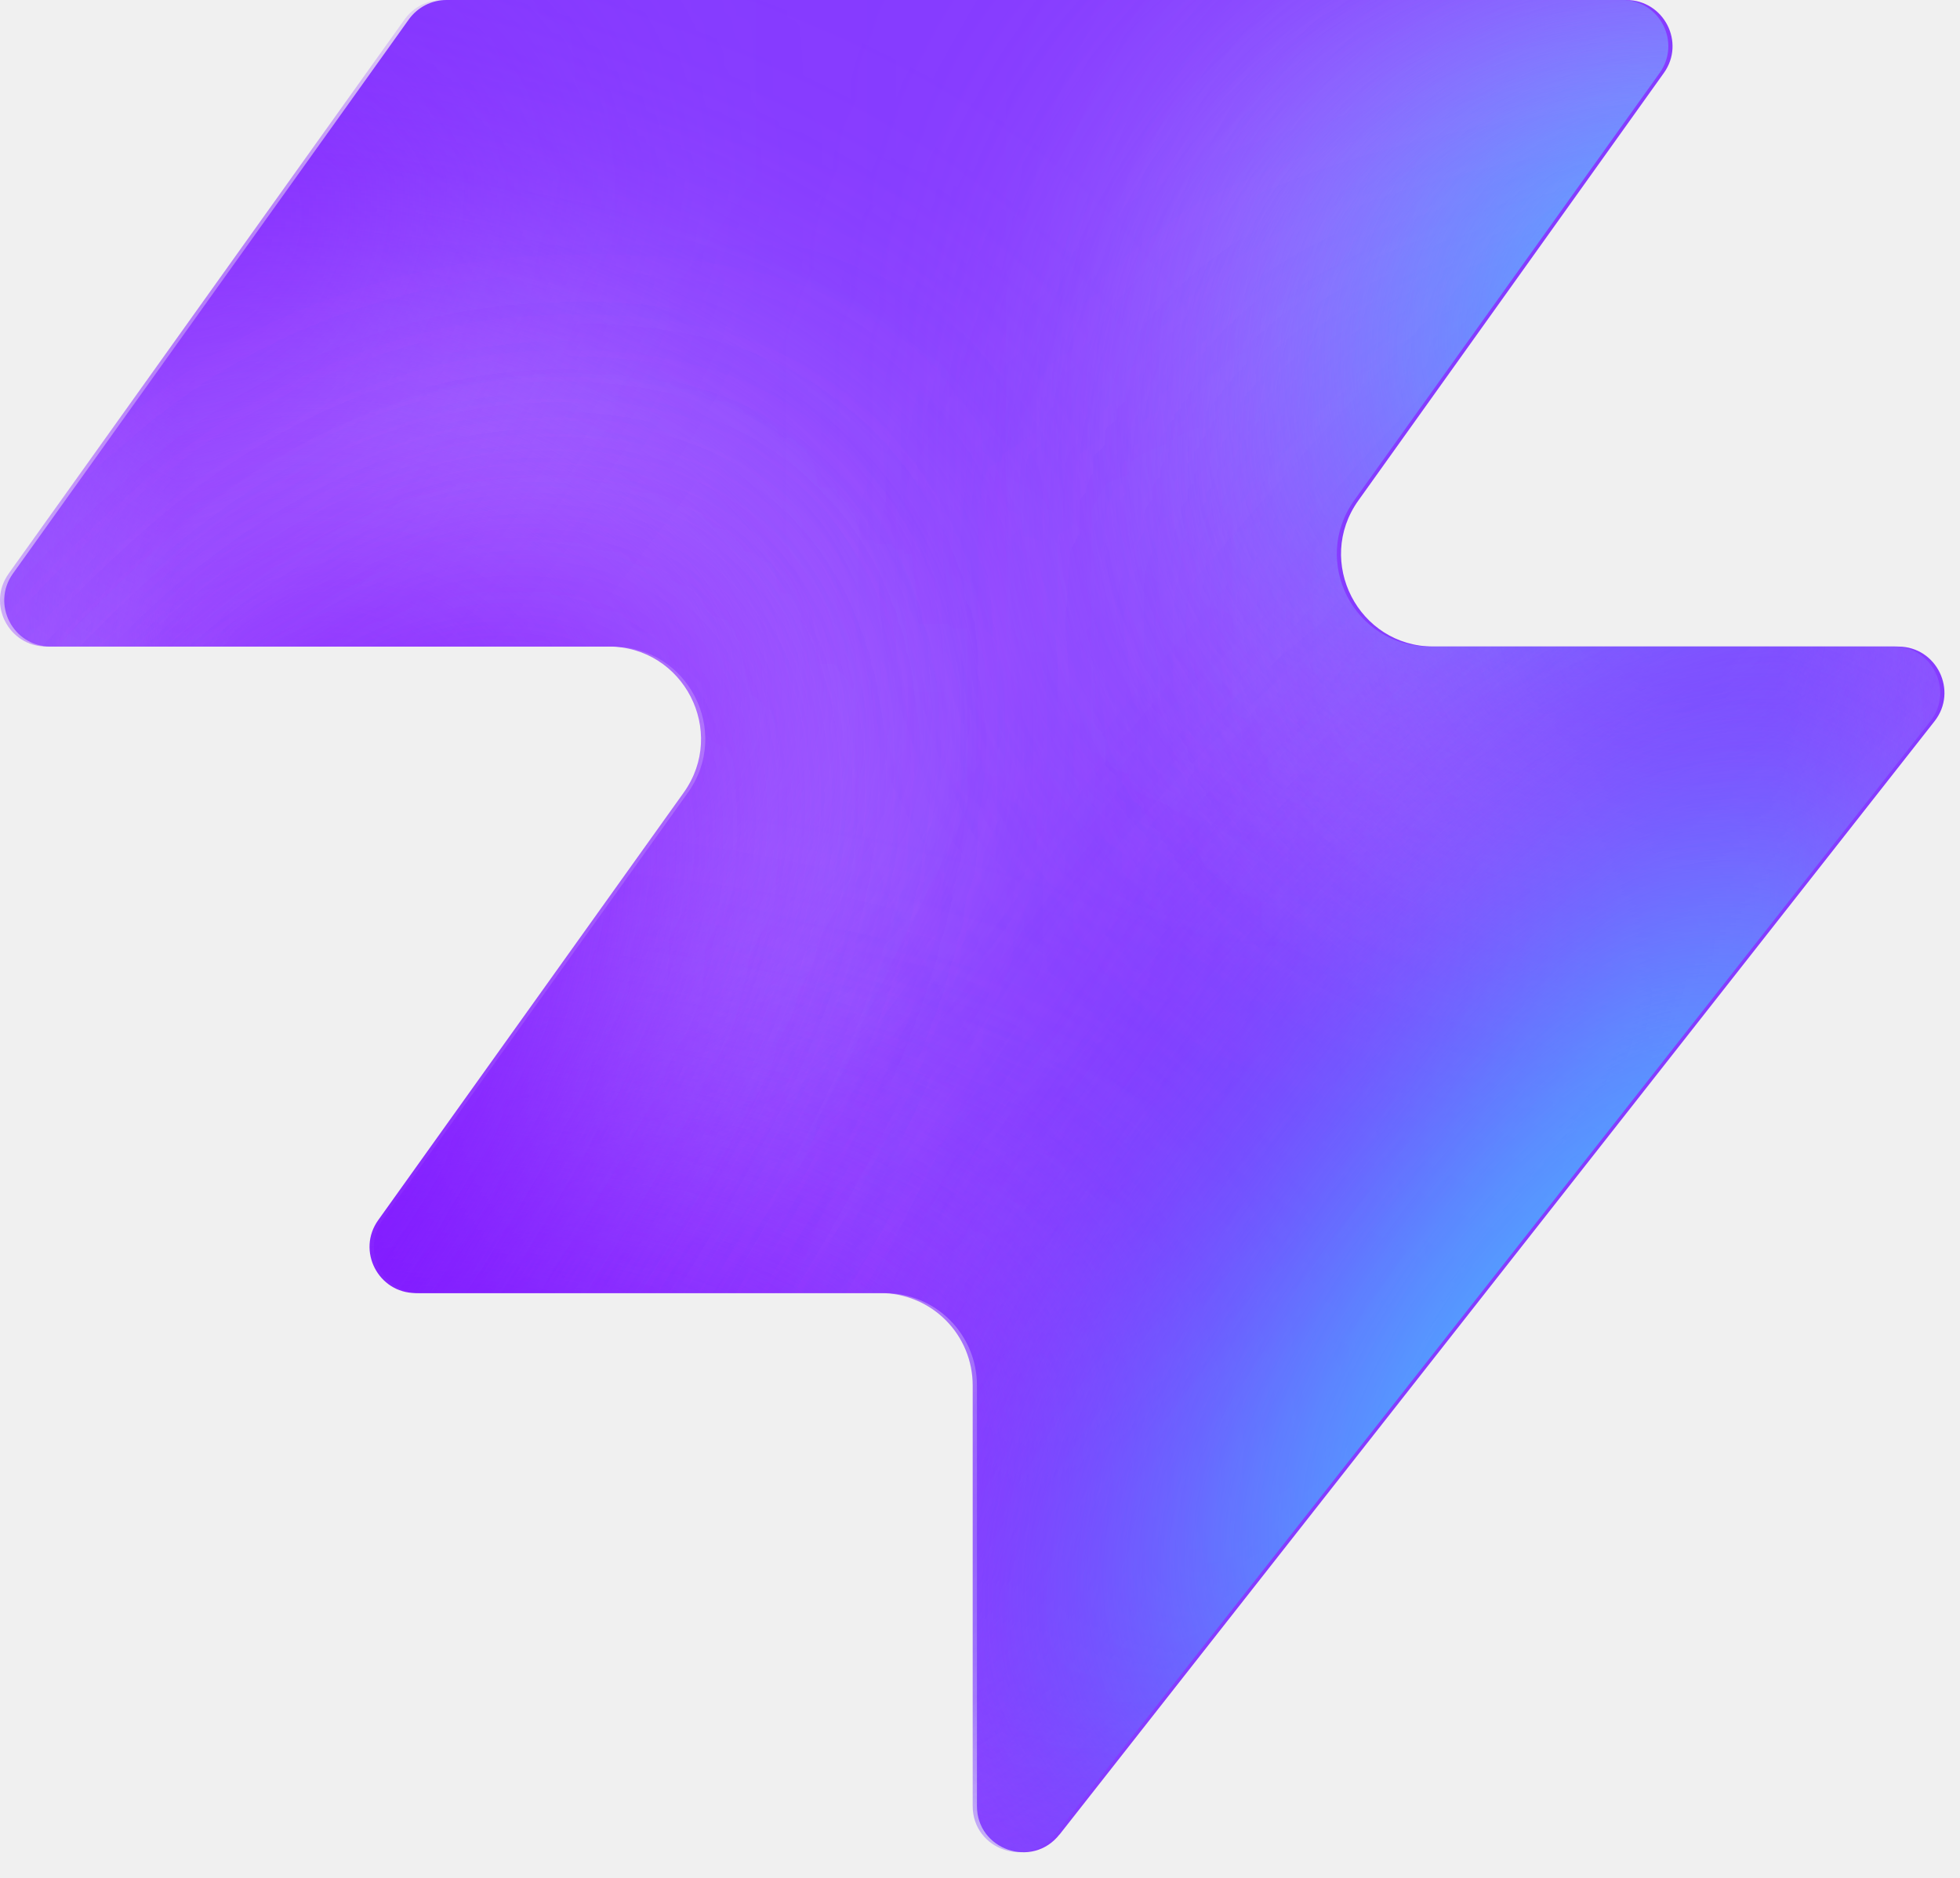
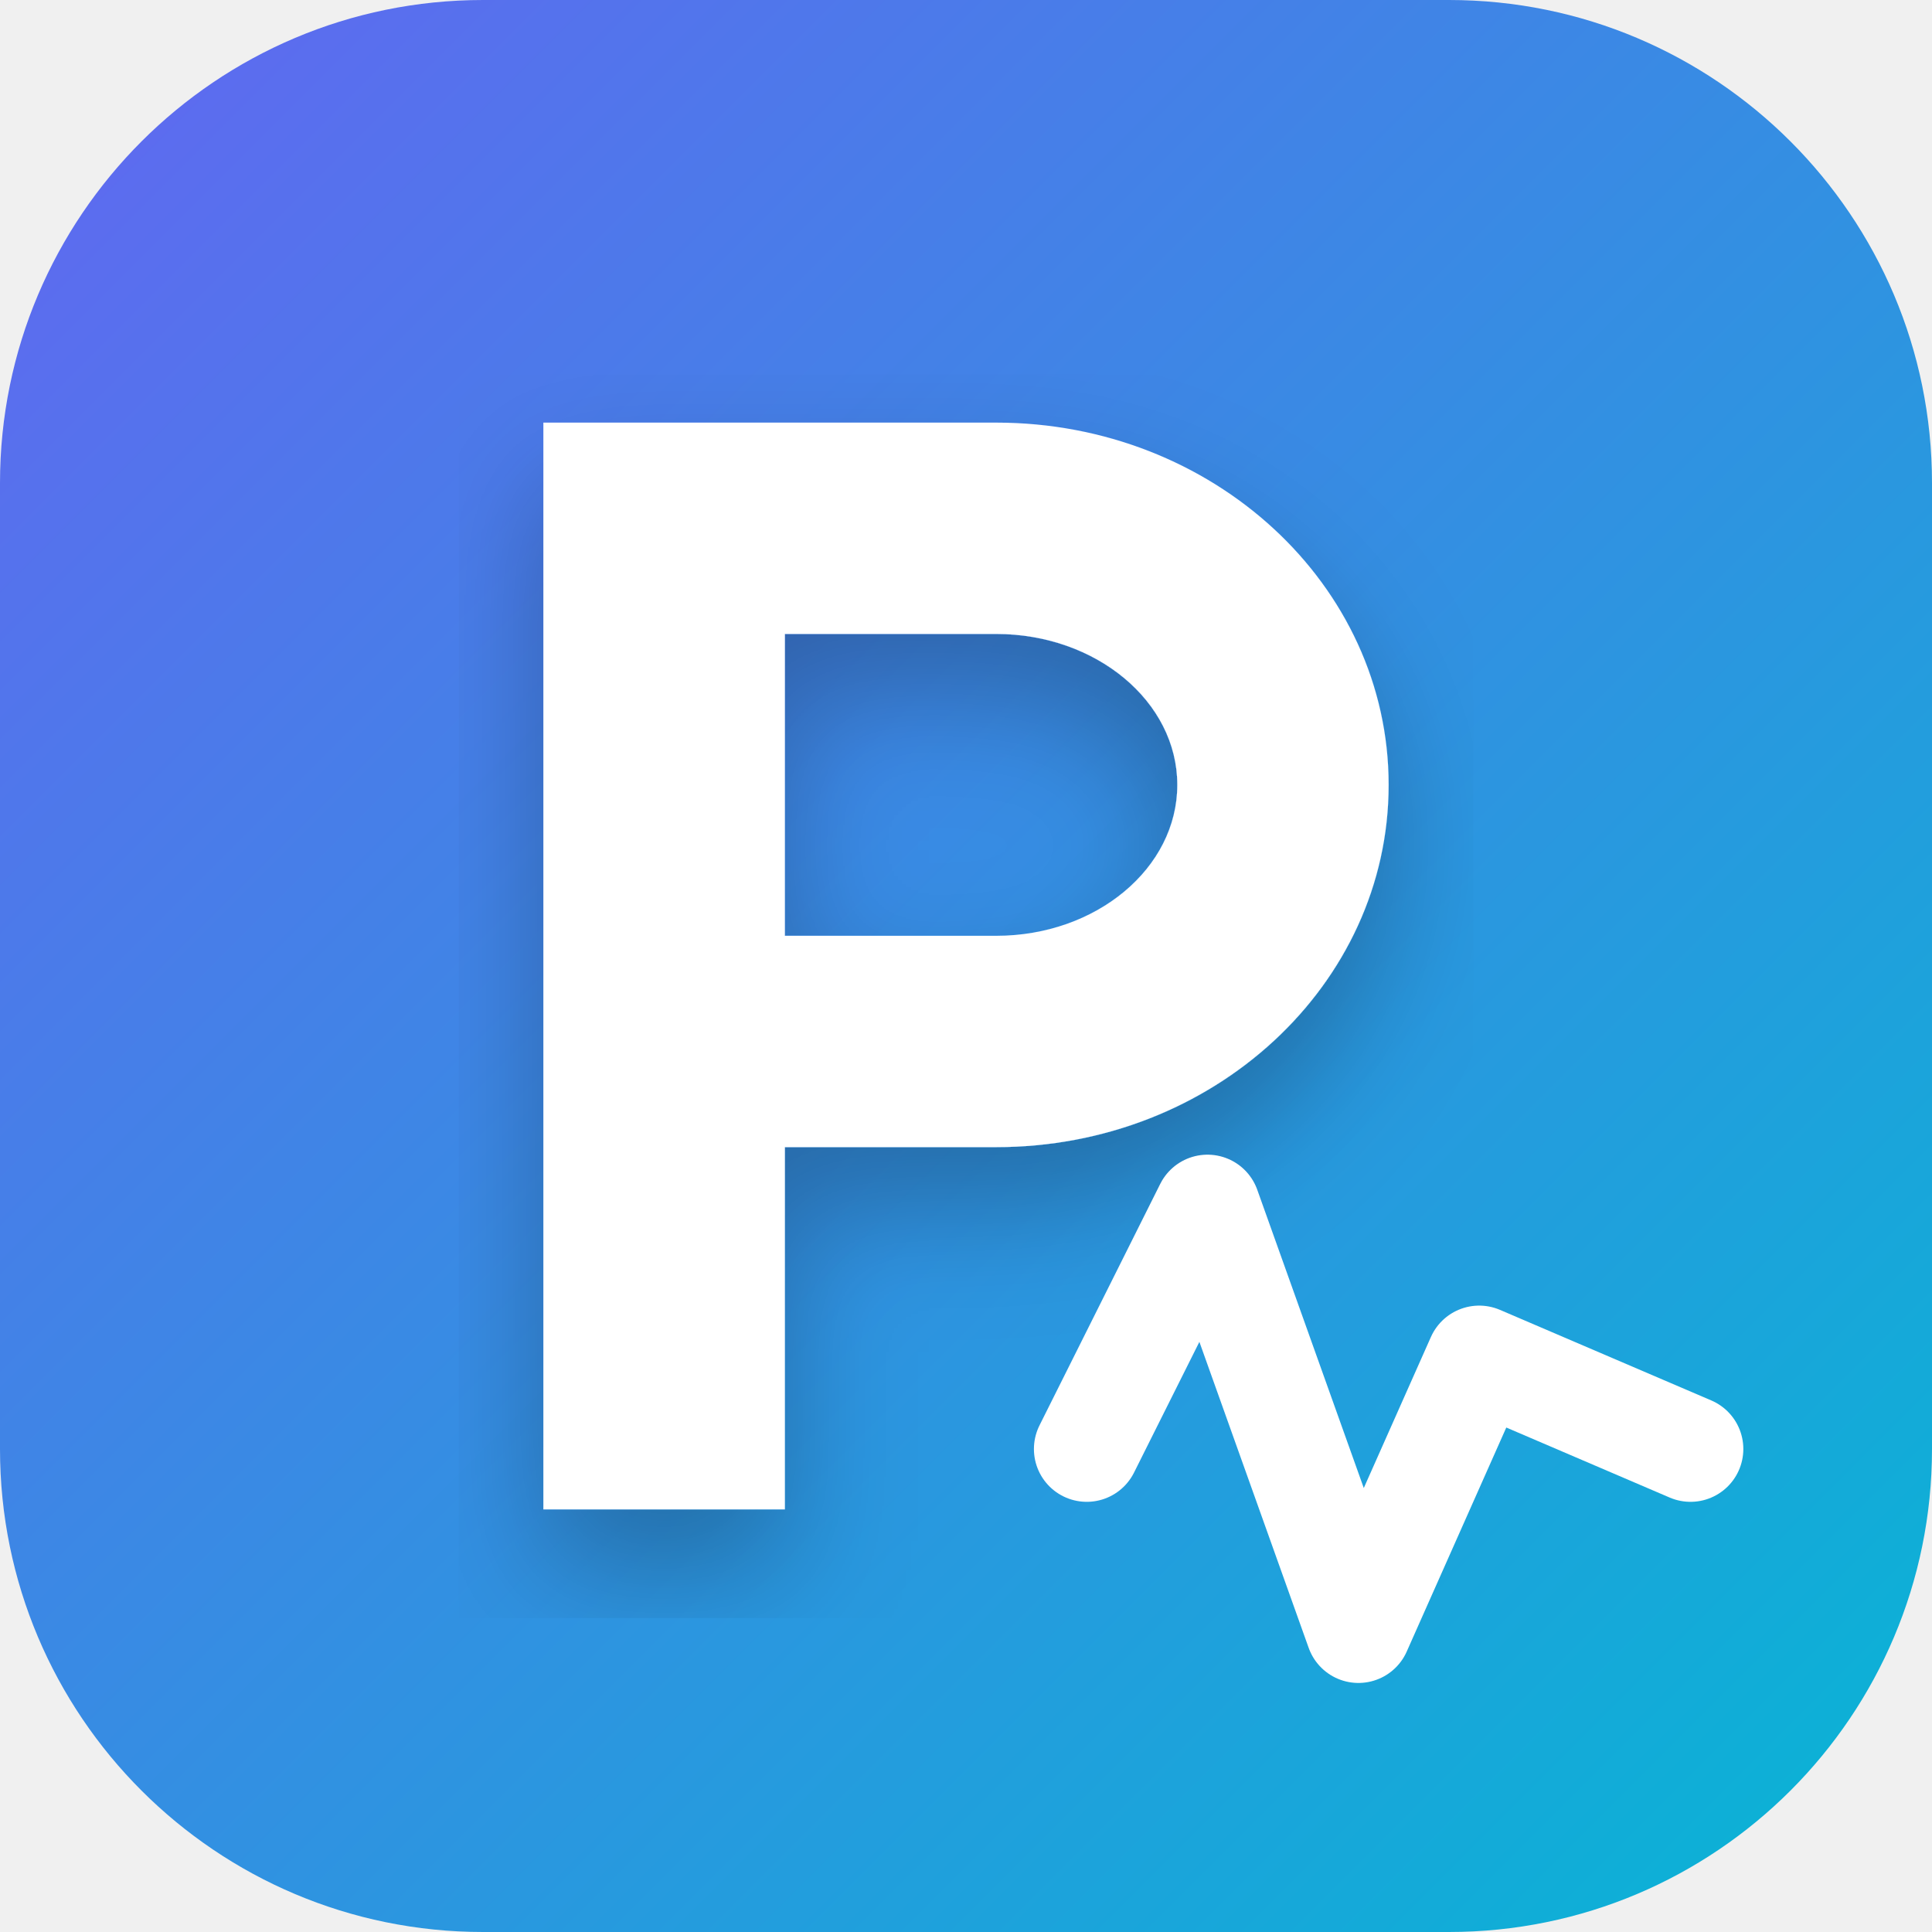
- <svg xmlns="http://www.w3.org/2000/svg" width="48" height="46" fill="none" viewBox="0 0 48 46">
-   <path fill="#863bff" d="M25.946 44.938c-.664.845-2.021.375-2.021-.698V33.937a2.26 2.26 0 0 0-2.262-2.262H10.287c-.92 0-1.456-1.04-.92-1.788l7.48-10.471c1.07-1.497 0-3.578-1.842-3.578H1.237c-.92 0-1.456-1.04-.92-1.788L10.013.474c.214-.297.556-.474.92-.474h28.894c.92 0 1.456 1.04.92 1.788l-7.48 10.471c-1.07 1.498 0 3.579 1.842 3.579h11.377c.943 0 1.473 1.088.89 1.83L25.947 44.94z" style="fill:#863bff;fill:color(display-p3 .525 .23 1);fill-opacity:1" />
-   <mask id="a" width="48" height="46" x="0" y="0" maskUnits="userSpaceOnUse" style="mask-type:alpha">
-     <path fill="#000" d="M25.842 44.938c-.664.844-2.021.375-2.021-.698V33.937a2.26 2.26 0 0 0-2.262-2.262H10.183c-.92 0-1.456-1.04-.92-1.788l7.48-10.471c1.07-1.498 0-3.579-1.842-3.579H1.133c-.92 0-1.456-1.04-.92-1.787L9.91.473c.214-.297.556-.474.92-.474h28.894c.92 0 1.456 1.04.92 1.788l-7.48 10.471c-1.07 1.498 0 3.578 1.842 3.578h11.377c.943 0 1.473 1.088.89 1.832L25.843 44.94z" style="fill:#000;fill-opacity:1" />
-   </mask>
-   <g mask="url(#a)">
-     <g filter="url(#b)">
-       <ellipse cx="5.508" cy="14.704" fill="#ede6ff" rx="5.508" ry="14.704" style="fill:#ede6ff;fill:color(display-p3 .927 .903 1);fill-opacity:1" transform="matrix(.00324 1 1 -.00324 -4.47 31.516)" />
-     </g>
-     <g filter="url(#c)">
-       <ellipse cx="10.399" cy="29.851" fill="#ede6ff" rx="10.399" ry="29.851" style="fill:#ede6ff;fill:color(display-p3 .927 .903 1);fill-opacity:1" transform="matrix(.00324 1 1 -.00324 -39.328 7.883)" />
-     </g>
-     <g filter="url(#d)">
-       <ellipse cx="5.508" cy="30.487" fill="#7e14ff" rx="5.508" ry="30.487" style="fill:#7e14ff;fill:color(display-p3 .492 .077 1);fill-opacity:1" transform="rotate(89.814 -25.913 -14.639)scale(1 -1)" />
-     </g>
-     <g filter="url(#e)">
-       <ellipse cx="5.508" cy="30.599" fill="#7e14ff" rx="5.508" ry="30.599" style="fill:#7e14ff;fill:color(display-p3 .492 .077 1);fill-opacity:1" transform="rotate(89.814 -32.644 -3.334)scale(1 -1)" />
-     </g>
-     <g filter="url(#f)">
-       <ellipse cx="5.508" cy="30.599" fill="#7e14ff" rx="5.508" ry="30.599" style="fill:#7e14ff;fill:color(display-p3 .492 .077 1);fill-opacity:1" transform="matrix(.00324 1 1 -.00324 -34.34 30.47)" />
-     </g>
-     <g filter="url(#g)">
-       <ellipse cx="14.072" cy="22.078" fill="#ede6ff" rx="14.072" ry="22.078" style="fill:#ede6ff;fill:color(display-p3 .927 .903 1);fill-opacity:1" transform="rotate(93.35 24.506 48.493)scale(-1 1)" />
-     </g>
-     <g filter="url(#h)">
-       <ellipse cx="3.47" cy="21.501" fill="#7e14ff" rx="3.47" ry="21.501" style="fill:#7e14ff;fill:color(display-p3 .492 .077 1);fill-opacity:1" transform="rotate(89.009 28.708 47.59)scale(-1 1)" />
-     </g>
-     <g filter="url(#i)">
-       <ellipse cx="3.47" cy="21.501" fill="#7e14ff" rx="3.47" ry="21.501" style="fill:#7e14ff;fill:color(display-p3 .492 .077 1);fill-opacity:1" transform="rotate(89.009 28.708 47.59)scale(-1 1)" />
-     </g>
-     <g filter="url(#j)">
-       <ellipse cx=".387" cy="8.972" fill="#7e14ff" rx="4.407" ry="29.108" style="fill:#7e14ff;fill:color(display-p3 .492 .077 1);fill-opacity:1" transform="rotate(39.51 .387 8.972)" />
-     </g>
-     <g filter="url(#k)">
-       <ellipse cx="47.523" cy="-6.092" fill="#7e14ff" rx="4.407" ry="29.108" style="fill:#7e14ff;fill:color(display-p3 .492 .077 1);fill-opacity:1" transform="rotate(37.892 47.523 -6.092)" />
-     </g>
-     <g filter="url(#l)">
-       <ellipse cx="41.412" cy="6.333" fill="#47bfff" rx="5.971" ry="9.665" style="fill:#47bfff;fill:color(display-p3 .28 .748 1);fill-opacity:1" transform="rotate(37.892 41.412 6.333)" />
-     </g>
-     <g filter="url(#m)">
-       <ellipse cx="-1.879" cy="38.332" fill="#7e14ff" rx="4.407" ry="29.108" style="fill:#7e14ff;fill:color(display-p3 .492 .077 1);fill-opacity:1" transform="rotate(37.892 -1.88 38.332)" />
-     </g>
-     <g filter="url(#n)">
-       <ellipse cx="-1.879" cy="38.332" fill="#7e14ff" rx="4.407" ry="29.108" style="fill:#7e14ff;fill:color(display-p3 .492 .077 1);fill-opacity:1" transform="rotate(37.892 -1.88 38.332)" />
-     </g>
-     <g filter="url(#o)">
-       <ellipse cx="35.651" cy="29.907" fill="#7e14ff" rx="4.407" ry="29.108" style="fill:#7e14ff;fill:color(display-p3 .492 .077 1);fill-opacity:1" transform="rotate(37.892 35.651 29.907)" />
-     </g>
-     <g filter="url(#p)">
-       <ellipse cx="38.418" cy="32.4" fill="#47bfff" rx="5.971" ry="15.297" style="fill:#47bfff;fill:color(display-p3 .28 .748 1);fill-opacity:1" transform="rotate(37.892 38.418 32.4)" />
-     </g>
-   </g>
+ <svg xmlns="http://www.w3.org/2000/svg" viewBox="0 0 64 64" width="64" height="64">
  <defs>
-     <filter id="b" width="60.045" height="41.654" x="-19.77" y="16.149" color-interpolation-filters="sRGB" filterUnits="userSpaceOnUse">
-       <feFlood flood-opacity="0" result="BackgroundImageFix" />
-       <feBlend in="SourceGraphic" in2="BackgroundImageFix" result="shape" />
-       <feGaussianBlur result="effect1_foregroundBlur_2002_17158" stdDeviation="7.659" />
-     </filter>
-     <filter id="c" width="90.34" height="51.437" x="-54.613" y="-7.533" color-interpolation-filters="sRGB" filterUnits="userSpaceOnUse">
-       <feFlood flood-opacity="0" result="BackgroundImageFix" />
-       <feBlend in="SourceGraphic" in2="BackgroundImageFix" result="shape" />
-       <feGaussianBlur result="effect1_foregroundBlur_2002_17158" stdDeviation="7.659" />
-     </filter>
-     <filter id="d" width="79.355" height="29.4" x="-49.64" y="2.03" color-interpolation-filters="sRGB" filterUnits="userSpaceOnUse">
-       <feFlood flood-opacity="0" result="BackgroundImageFix" />
-       <feBlend in="SourceGraphic" in2="BackgroundImageFix" result="shape" />
-       <feGaussianBlur result="effect1_foregroundBlur_2002_17158" stdDeviation="4.596" />
-     </filter>
-     <filter id="e" width="79.579" height="29.4" x="-45.045" y="20.029" color-interpolation-filters="sRGB" filterUnits="userSpaceOnUse">
-       <feFlood flood-opacity="0" result="BackgroundImageFix" />
-       <feBlend in="SourceGraphic" in2="BackgroundImageFix" result="shape" />
-       <feGaussianBlur result="effect1_foregroundBlur_2002_17158" stdDeviation="4.596" />
-     </filter>
-     <filter id="f" width="79.579" height="29.4" x="-43.513" y="21.178" color-interpolation-filters="sRGB" filterUnits="userSpaceOnUse">
-       <feFlood flood-opacity="0" result="BackgroundImageFix" />
-       <feBlend in="SourceGraphic" in2="BackgroundImageFix" result="shape" />
-       <feGaussianBlur result="effect1_foregroundBlur_2002_17158" stdDeviation="4.596" />
-     </filter>
-     <filter id="g" width="74.749" height="58.852" x="15.756" y="-17.901" color-interpolation-filters="sRGB" filterUnits="userSpaceOnUse">
-       <feFlood flood-opacity="0" result="BackgroundImageFix" />
-       <feBlend in="SourceGraphic" in2="BackgroundImageFix" result="shape" />
-       <feGaussianBlur result="effect1_foregroundBlur_2002_17158" stdDeviation="7.659" />
-     </filter>
-     <filter id="h" width="61.377" height="25.362" x="23.548" y="2.284" color-interpolation-filters="sRGB" filterUnits="userSpaceOnUse">
-       <feFlood flood-opacity="0" result="BackgroundImageFix" />
-       <feBlend in="SourceGraphic" in2="BackgroundImageFix" result="shape" />
-       <feGaussianBlur result="effect1_foregroundBlur_2002_17158" stdDeviation="4.596" />
-     </filter>
-     <filter id="i" width="61.377" height="25.362" x="23.548" y="2.284" color-interpolation-filters="sRGB" filterUnits="userSpaceOnUse">
-       <feFlood flood-opacity="0" result="BackgroundImageFix" />
-       <feBlend in="SourceGraphic" in2="BackgroundImageFix" result="shape" />
-       <feGaussianBlur result="effect1_foregroundBlur_2002_17158" stdDeviation="4.596" />
-     </filter>
-     <filter id="j" width="56.045" height="63.649" x="-27.636" y="-22.853" color-interpolation-filters="sRGB" filterUnits="userSpaceOnUse">
-       <feFlood flood-opacity="0" result="BackgroundImageFix" />
-       <feBlend in="SourceGraphic" in2="BackgroundImageFix" result="shape" />
-       <feGaussianBlur result="effect1_foregroundBlur_2002_17158" stdDeviation="4.596" />
-     </filter>
-     <filter id="k" width="54.814" height="64.646" x="20.116" y="-38.415" color-interpolation-filters="sRGB" filterUnits="userSpaceOnUse">
-       <feFlood flood-opacity="0" result="BackgroundImageFix" />
-       <feBlend in="SourceGraphic" in2="BackgroundImageFix" result="shape" />
-       <feGaussianBlur result="effect1_foregroundBlur_2002_17158" stdDeviation="4.596" />
-     </filter>
-     <filter id="l" width="33.541" height="35.313" x="24.641" y="-11.323" color-interpolation-filters="sRGB" filterUnits="userSpaceOnUse">
-       <feFlood flood-opacity="0" result="BackgroundImageFix" />
-       <feBlend in="SourceGraphic" in2="BackgroundImageFix" result="shape" />
-       <feGaussianBlur result="effect1_foregroundBlur_2002_17158" stdDeviation="4.596" />
-     </filter>
-     <filter id="m" width="54.814" height="64.646" x="-29.286" y="6.009" color-interpolation-filters="sRGB" filterUnits="userSpaceOnUse">
-       <feFlood flood-opacity="0" result="BackgroundImageFix" />
-       <feBlend in="SourceGraphic" in2="BackgroundImageFix" result="shape" />
-       <feGaussianBlur result="effect1_foregroundBlur_2002_17158" stdDeviation="4.596" />
-     </filter>
-     <filter id="n" width="54.814" height="64.646" x="-29.286" y="6.009" color-interpolation-filters="sRGB" filterUnits="userSpaceOnUse">
-       <feFlood flood-opacity="0" result="BackgroundImageFix" />
-       <feBlend in="SourceGraphic" in2="BackgroundImageFix" result="shape" />
-       <feGaussianBlur result="effect1_foregroundBlur_2002_17158" stdDeviation="4.596" />
-     </filter>
-     <filter id="o" width="54.814" height="64.646" x="8.244" y="-2.416" color-interpolation-filters="sRGB" filterUnits="userSpaceOnUse">
-       <feFlood flood-opacity="0" result="BackgroundImageFix" />
-       <feBlend in="SourceGraphic" in2="BackgroundImageFix" result="shape" />
-       <feGaussianBlur result="effect1_foregroundBlur_2002_17158" stdDeviation="4.596" />
-     </filter>
-     <filter id="p" width="39.409" height="43.623" x="18.713" y="10.588" color-interpolation-filters="sRGB" filterUnits="userSpaceOnUse">
-       <feFlood flood-opacity="0" result="BackgroundImageFix" />
-       <feBlend in="SourceGraphic" in2="BackgroundImageFix" result="shape" />
-       <feGaussianBlur result="effect1_foregroundBlur_2002_17158" stdDeviation="4.596" />
+     <linearGradient id="ppGrad" x1="0%" y1="0%" x2="100%" y2="100%">
+       <stop offset="0%" stop-color="#6366f1" />
+       <stop offset="100%" stop-color="#06b6d4" />
+     </linearGradient>
+     <filter id="shadow" x="-10%" y="-10%" width="120%" height="120%">
+       <feDropShadow dx="0" dy="2" stdDeviation="2" flood-color="#000000" flood-opacity="0.25" />
    </filter>
  </defs>
+   <rect width="64" height="64" rx="16" fill="url(#ppGrad)" />
+   <path d="M18 14h15c7.18 0 13 5.373 13 12s-5.82 12-13 12H26v12h-8V14zm8 17h7c3.314 0 6-2.239 6-5s-2.686-5-6-5h-7v10z" fill="#ffffff" filter="url(#shadow)" />
+   <path d="M36 48l4-8 5 14 4-9 7 3" fill="none" stroke="#ffffff" stroke-width="3.5" stroke-linecap="round" stroke-linejoin="round" />
</svg>
